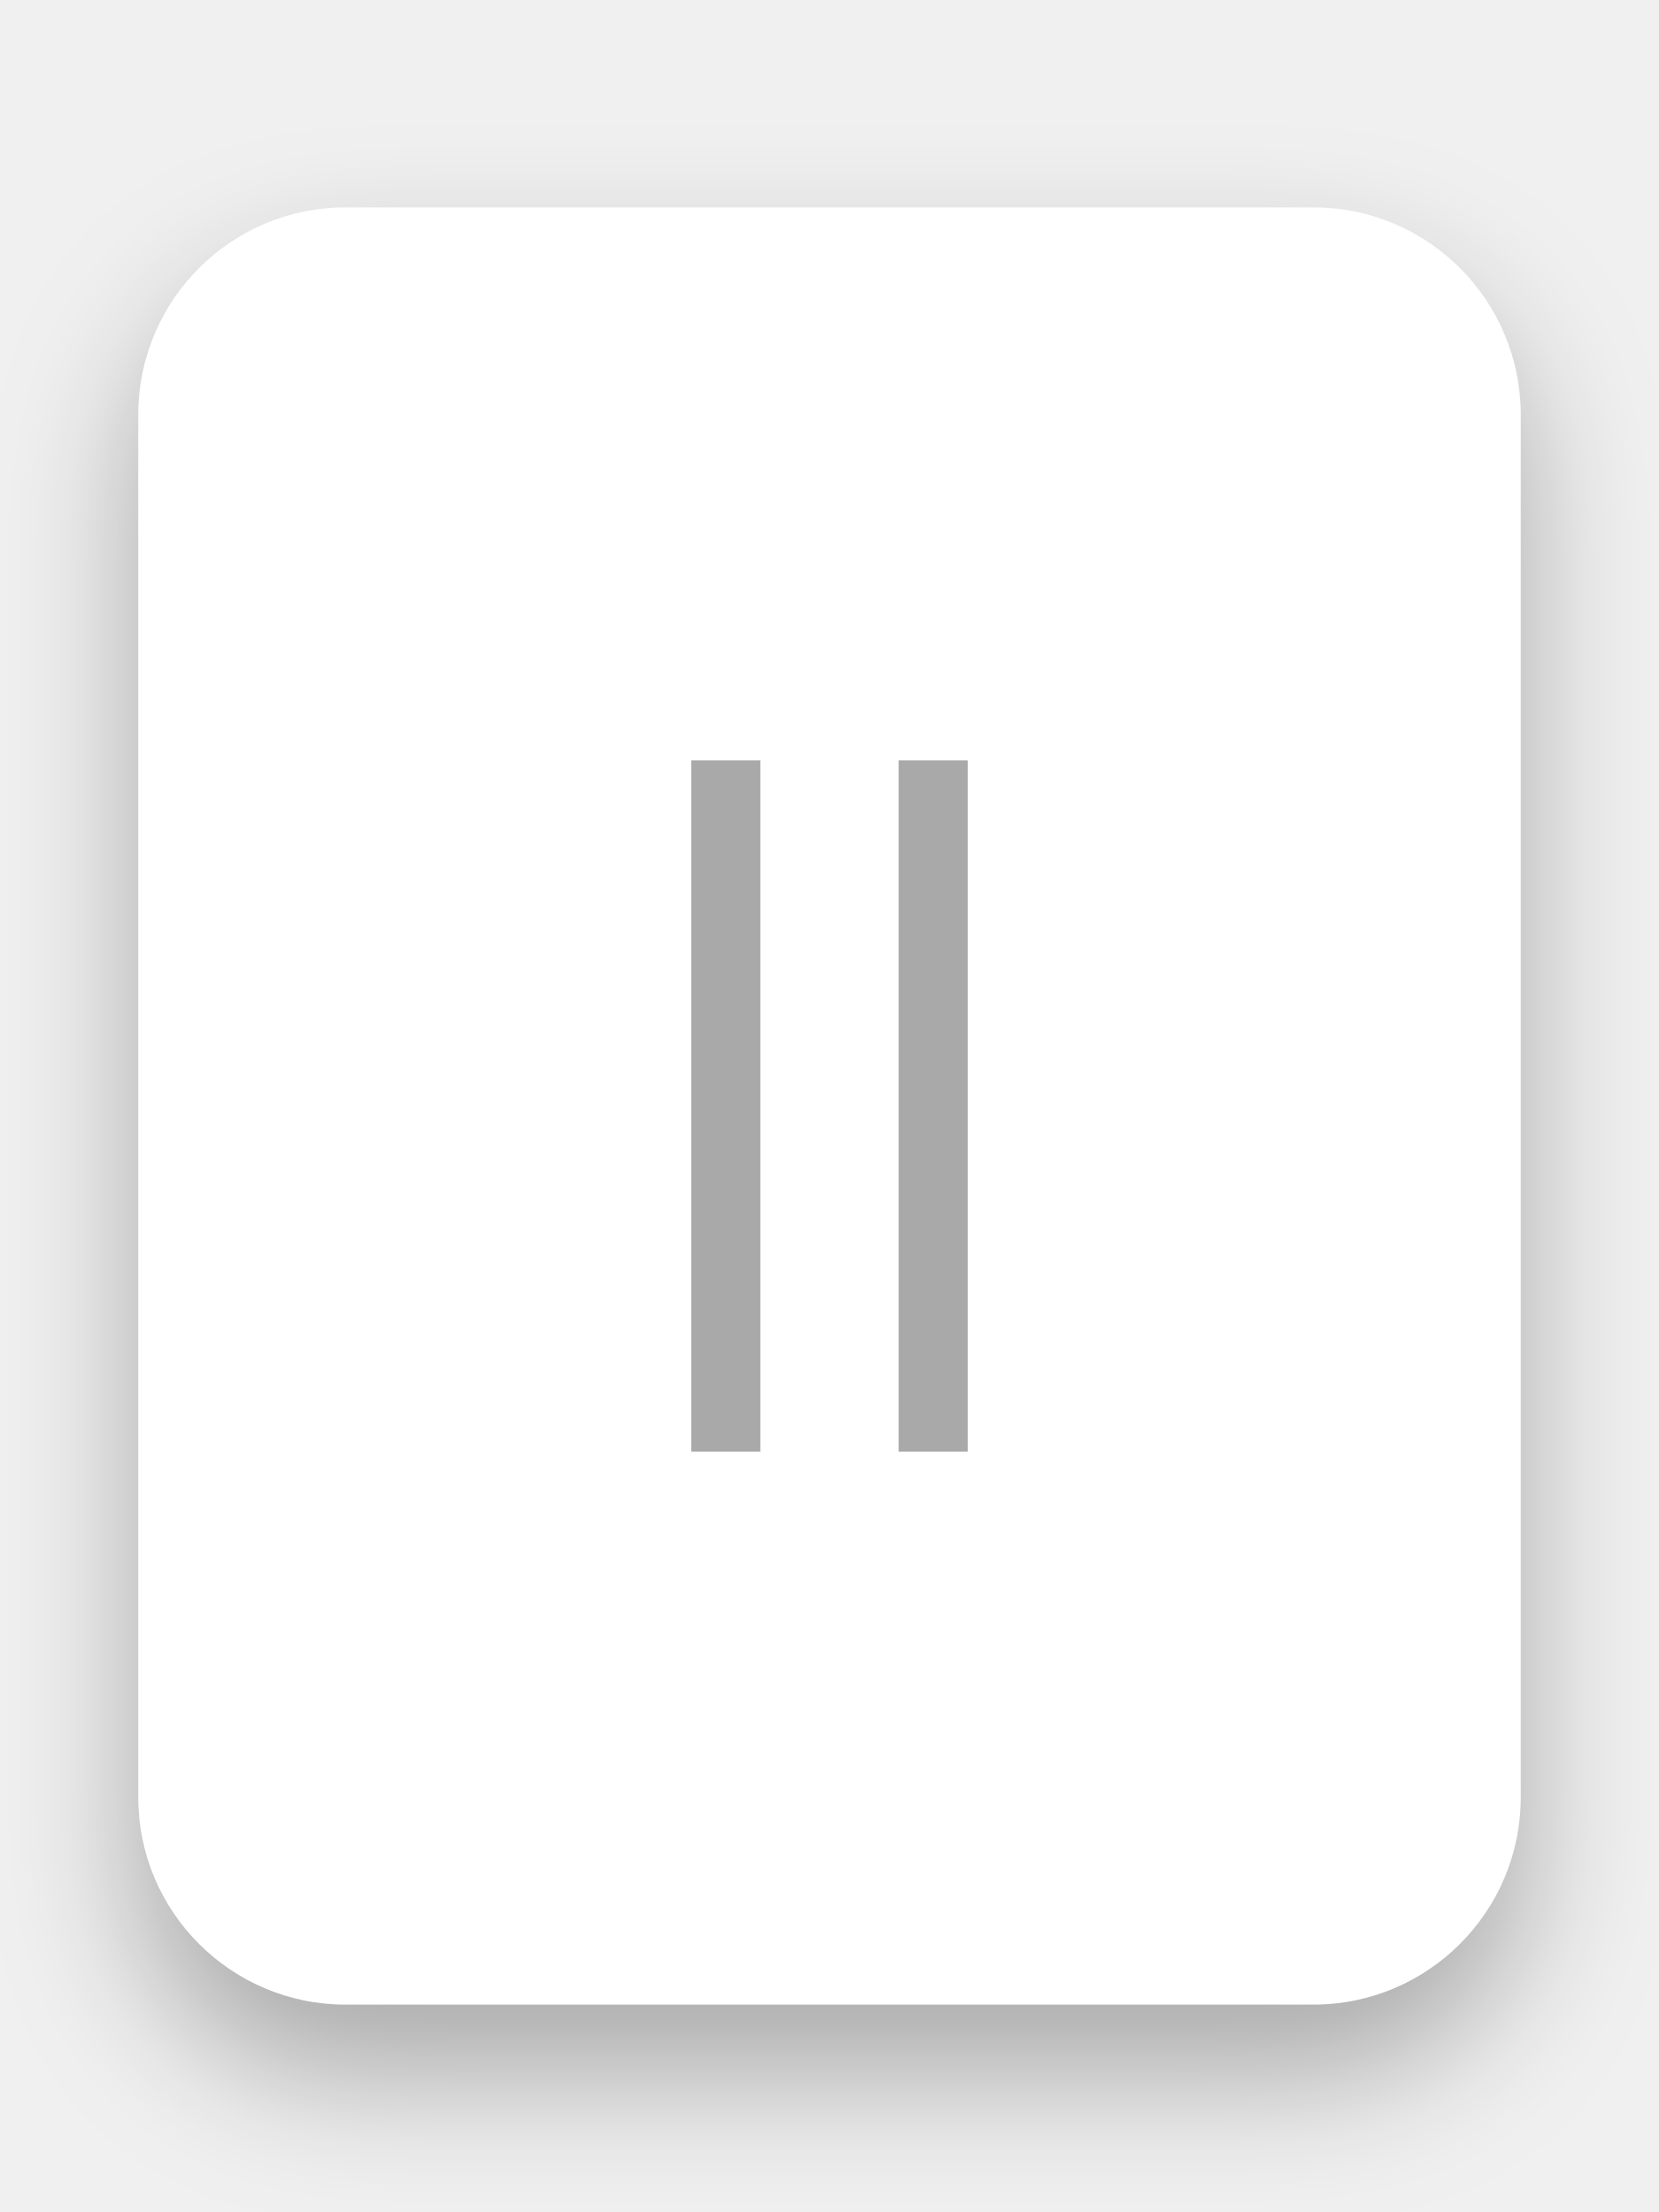
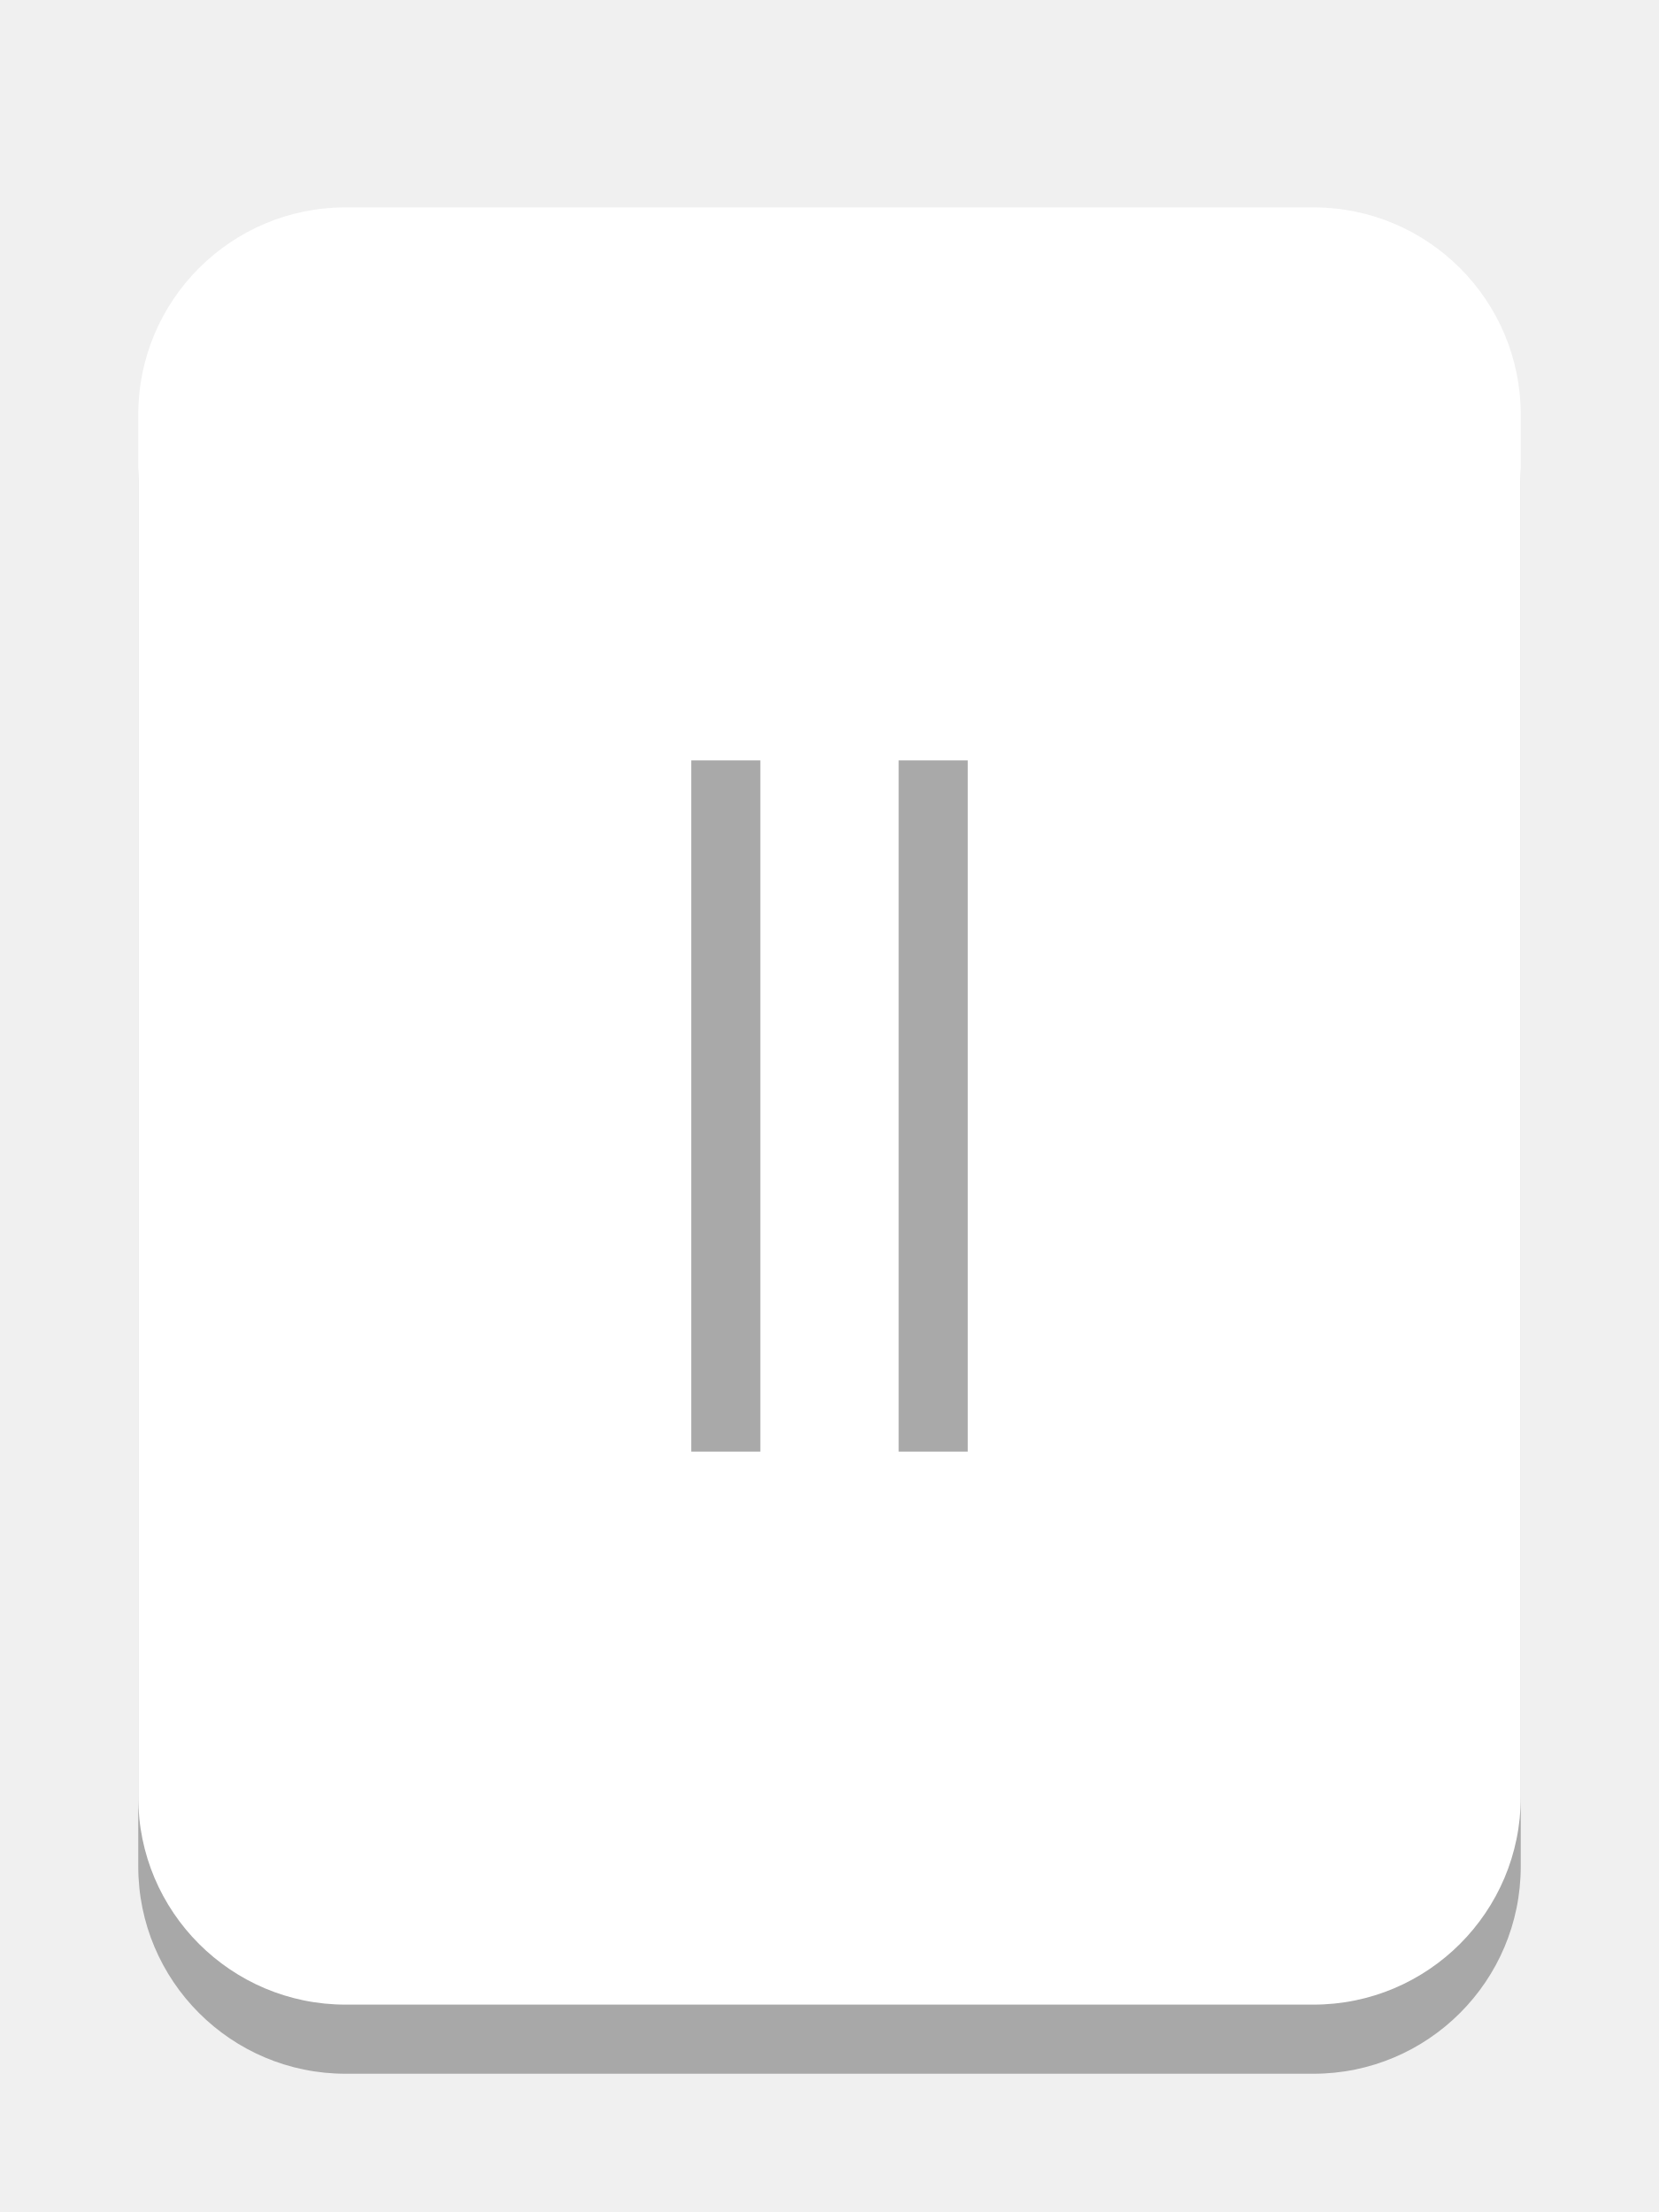
<svg xmlns="http://www.w3.org/2000/svg" version="1.1" width="24px" height="32px" viewBox="0 0 24 32">
  <defs>
    <filter id="f1">
      <feGaussianBlur in="SourceGraphic" stdDeviation="1" />
    </filter>
  </defs>
-   <rect x="2" y="4" fill="#000000" opacity="0.3" width="20" height="26" rx="3" ry="3" filter="url(#f1)" />
+   <rect x="2" y="4" fill="#000000" opacity="0.3" width="20" height="26" rx="3" ry="3" filter="api_url(#f1)" />
  <rect x="2" y="3" fill="#ffffff" width="20" height="26" rx="3" ry="3" />
  <line x1="10.5" y1="11" x2="10.5" y2="21" stroke="#A9A9A9" />
  <line x1="13.5" y1="11" x2="13.5" y2="21" stroke="#A9A9A9" />
</svg>
